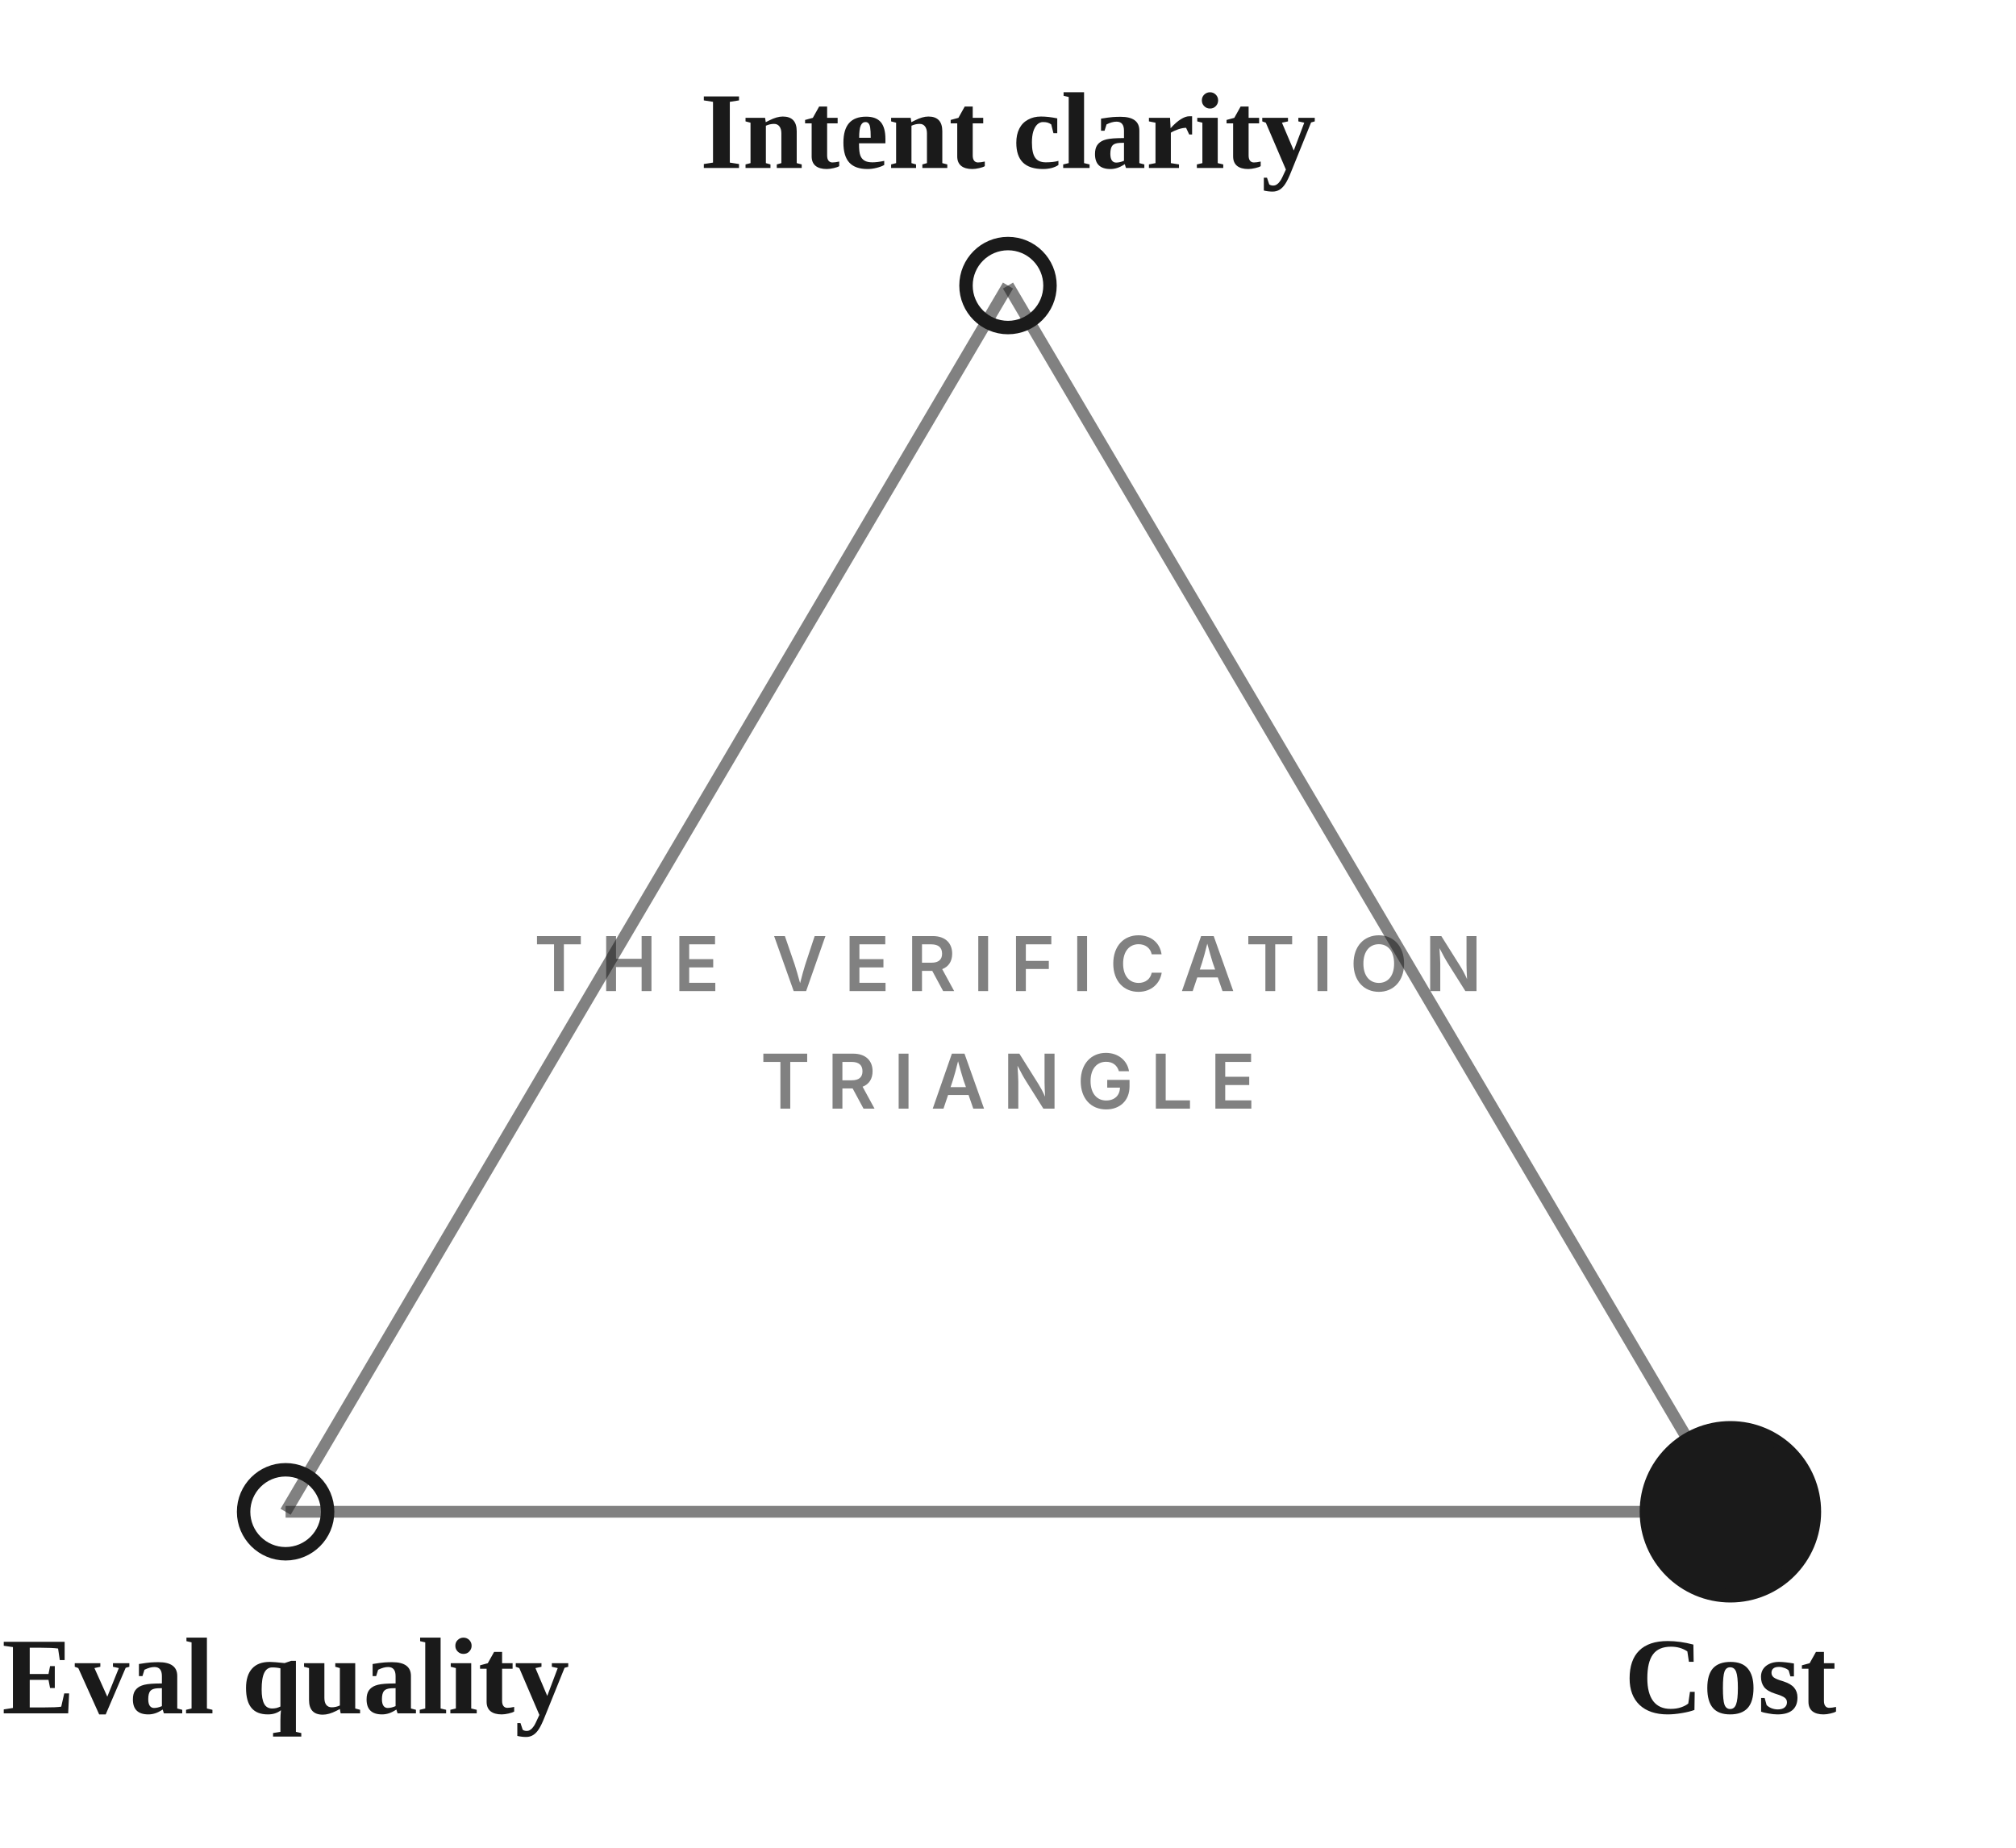
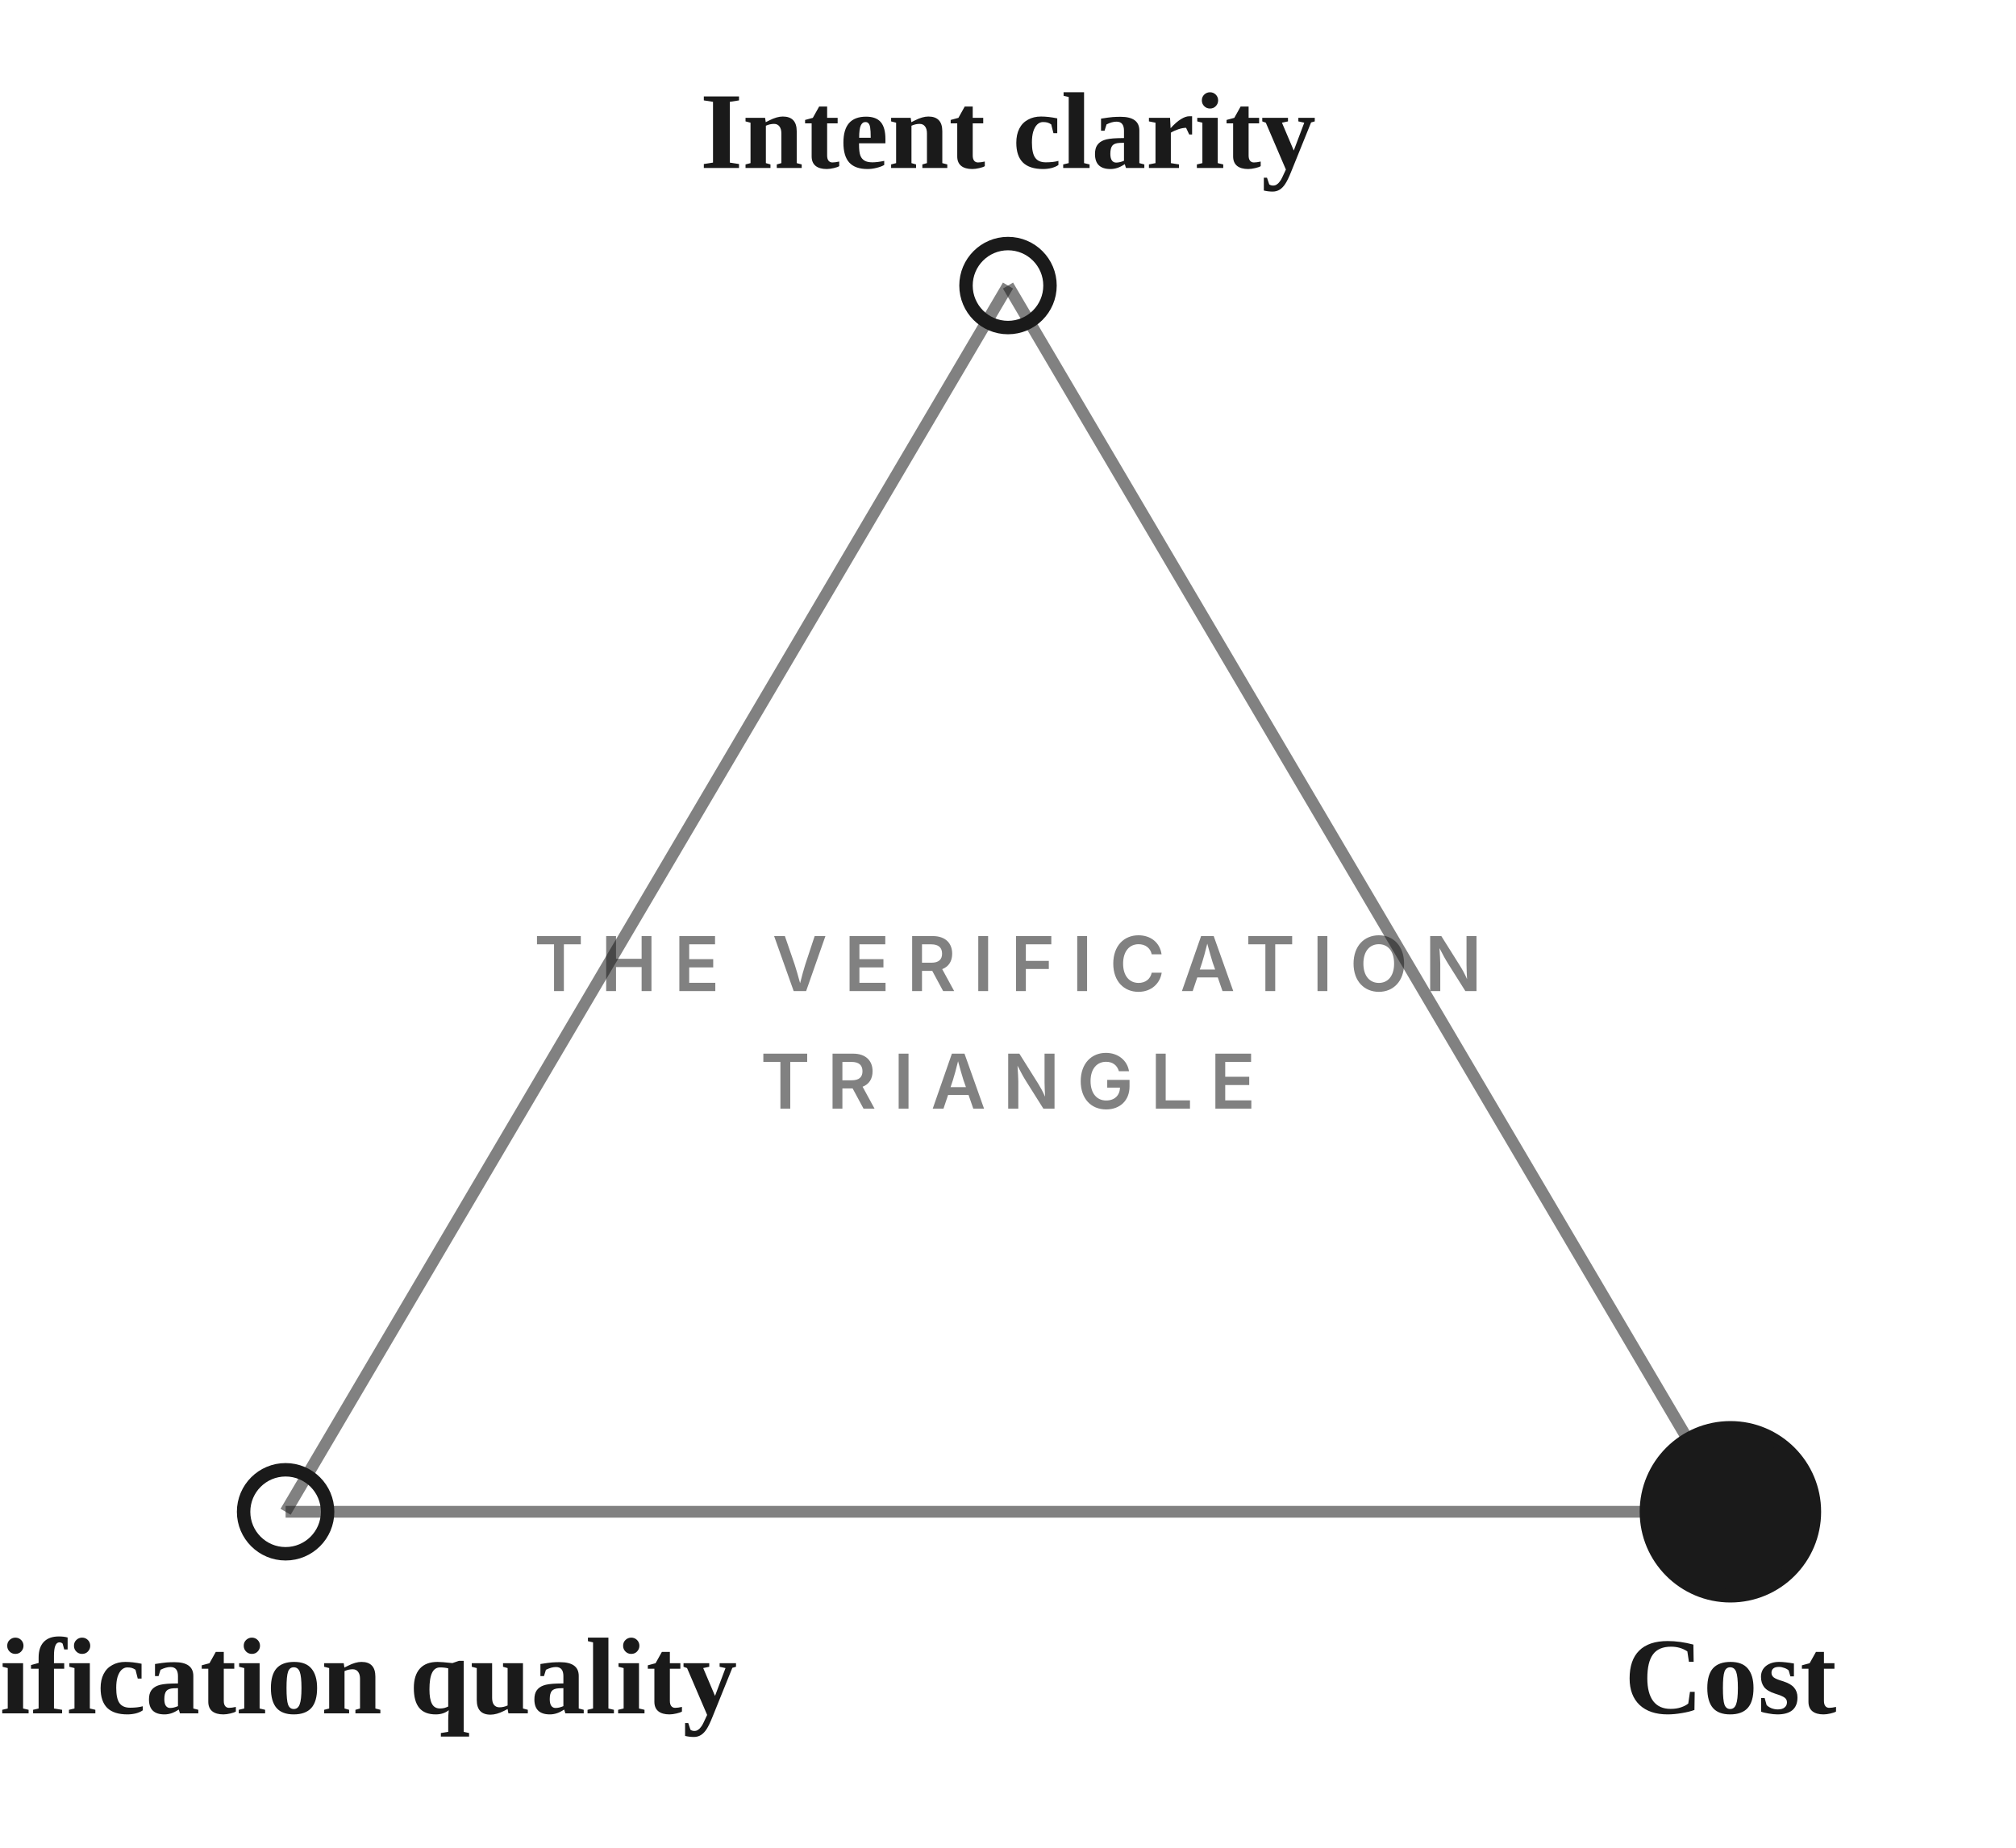
<svg xmlns="http://www.w3.org/2000/svg" viewBox="0 0 240 220" width="240" height="220">
  <line x1="120" y1="34" x2="34" y2="180" stroke="#1a1a1a" stroke-width="1.4" opacity="0.55" />
  <line x1="120" y1="34" x2="206" y2="180" stroke="#1a1a1a" stroke-width="1.4" opacity="0.55" />
  <line x1="34" y1="180" x2="206" y2="180" stroke="#1a1a1a" stroke-width="1.4" opacity="0.55" />
  <circle cx="120" cy="34" r="5" fill="transparent" stroke="#1a1a1a" stroke-width="1.6" />
  <text x="120" y="20" text-anchor="middle" font-family="Source Serif 4, Iowan Old Style, Charter, Georgia, serif" font-size="13" font-weight="600" fill="#1a1a1a">Intent clarity</text>
  <circle cx="34" cy="180" r="5" fill="transparent" stroke="#1a1a1a" stroke-width="1.6" />
-   <text x="34" y="204" text-anchor="middle" font-family="Source Serif 4, Iowan Old Style, Charter, Georgia, serif" font-size="13" font-weight="600" fill="#1a1a1a">Eval quality</text>
+   <text x="34" y="204" text-anchor="middle" font-family="Source Serif 4, Iowan Old Style, Charter, Georgia, serif" font-size="13" font-weight="600" fill="#1a1a1a">Verification quality</text>
  <circle cx="206" cy="180" r="10" fill="#1a1a1a" stroke="#1a1a1a" stroke-width="1.6" />
  <text x="206" y="204" text-anchor="middle" font-family="Source Serif 4, Iowan Old Style, Charter, Georgia, serif" font-size="13" font-weight="600" fill="#1a1a1a">Cost</text>
  <text x="120" y="118" text-anchor="middle" font-family="Inter, Helvetica, Arial, sans-serif" font-size="9" font-weight="600" letter-spacing="2" fill="#1a1a1a" opacity="0.55">THE VERIFICATION</text>
  <text x="120" y="132" text-anchor="middle" font-family="Inter, Helvetica, Arial, sans-serif" font-size="9" font-weight="600" letter-spacing="2" fill="#1a1a1a" opacity="0.55">TRIANGLE</text>
</svg>
